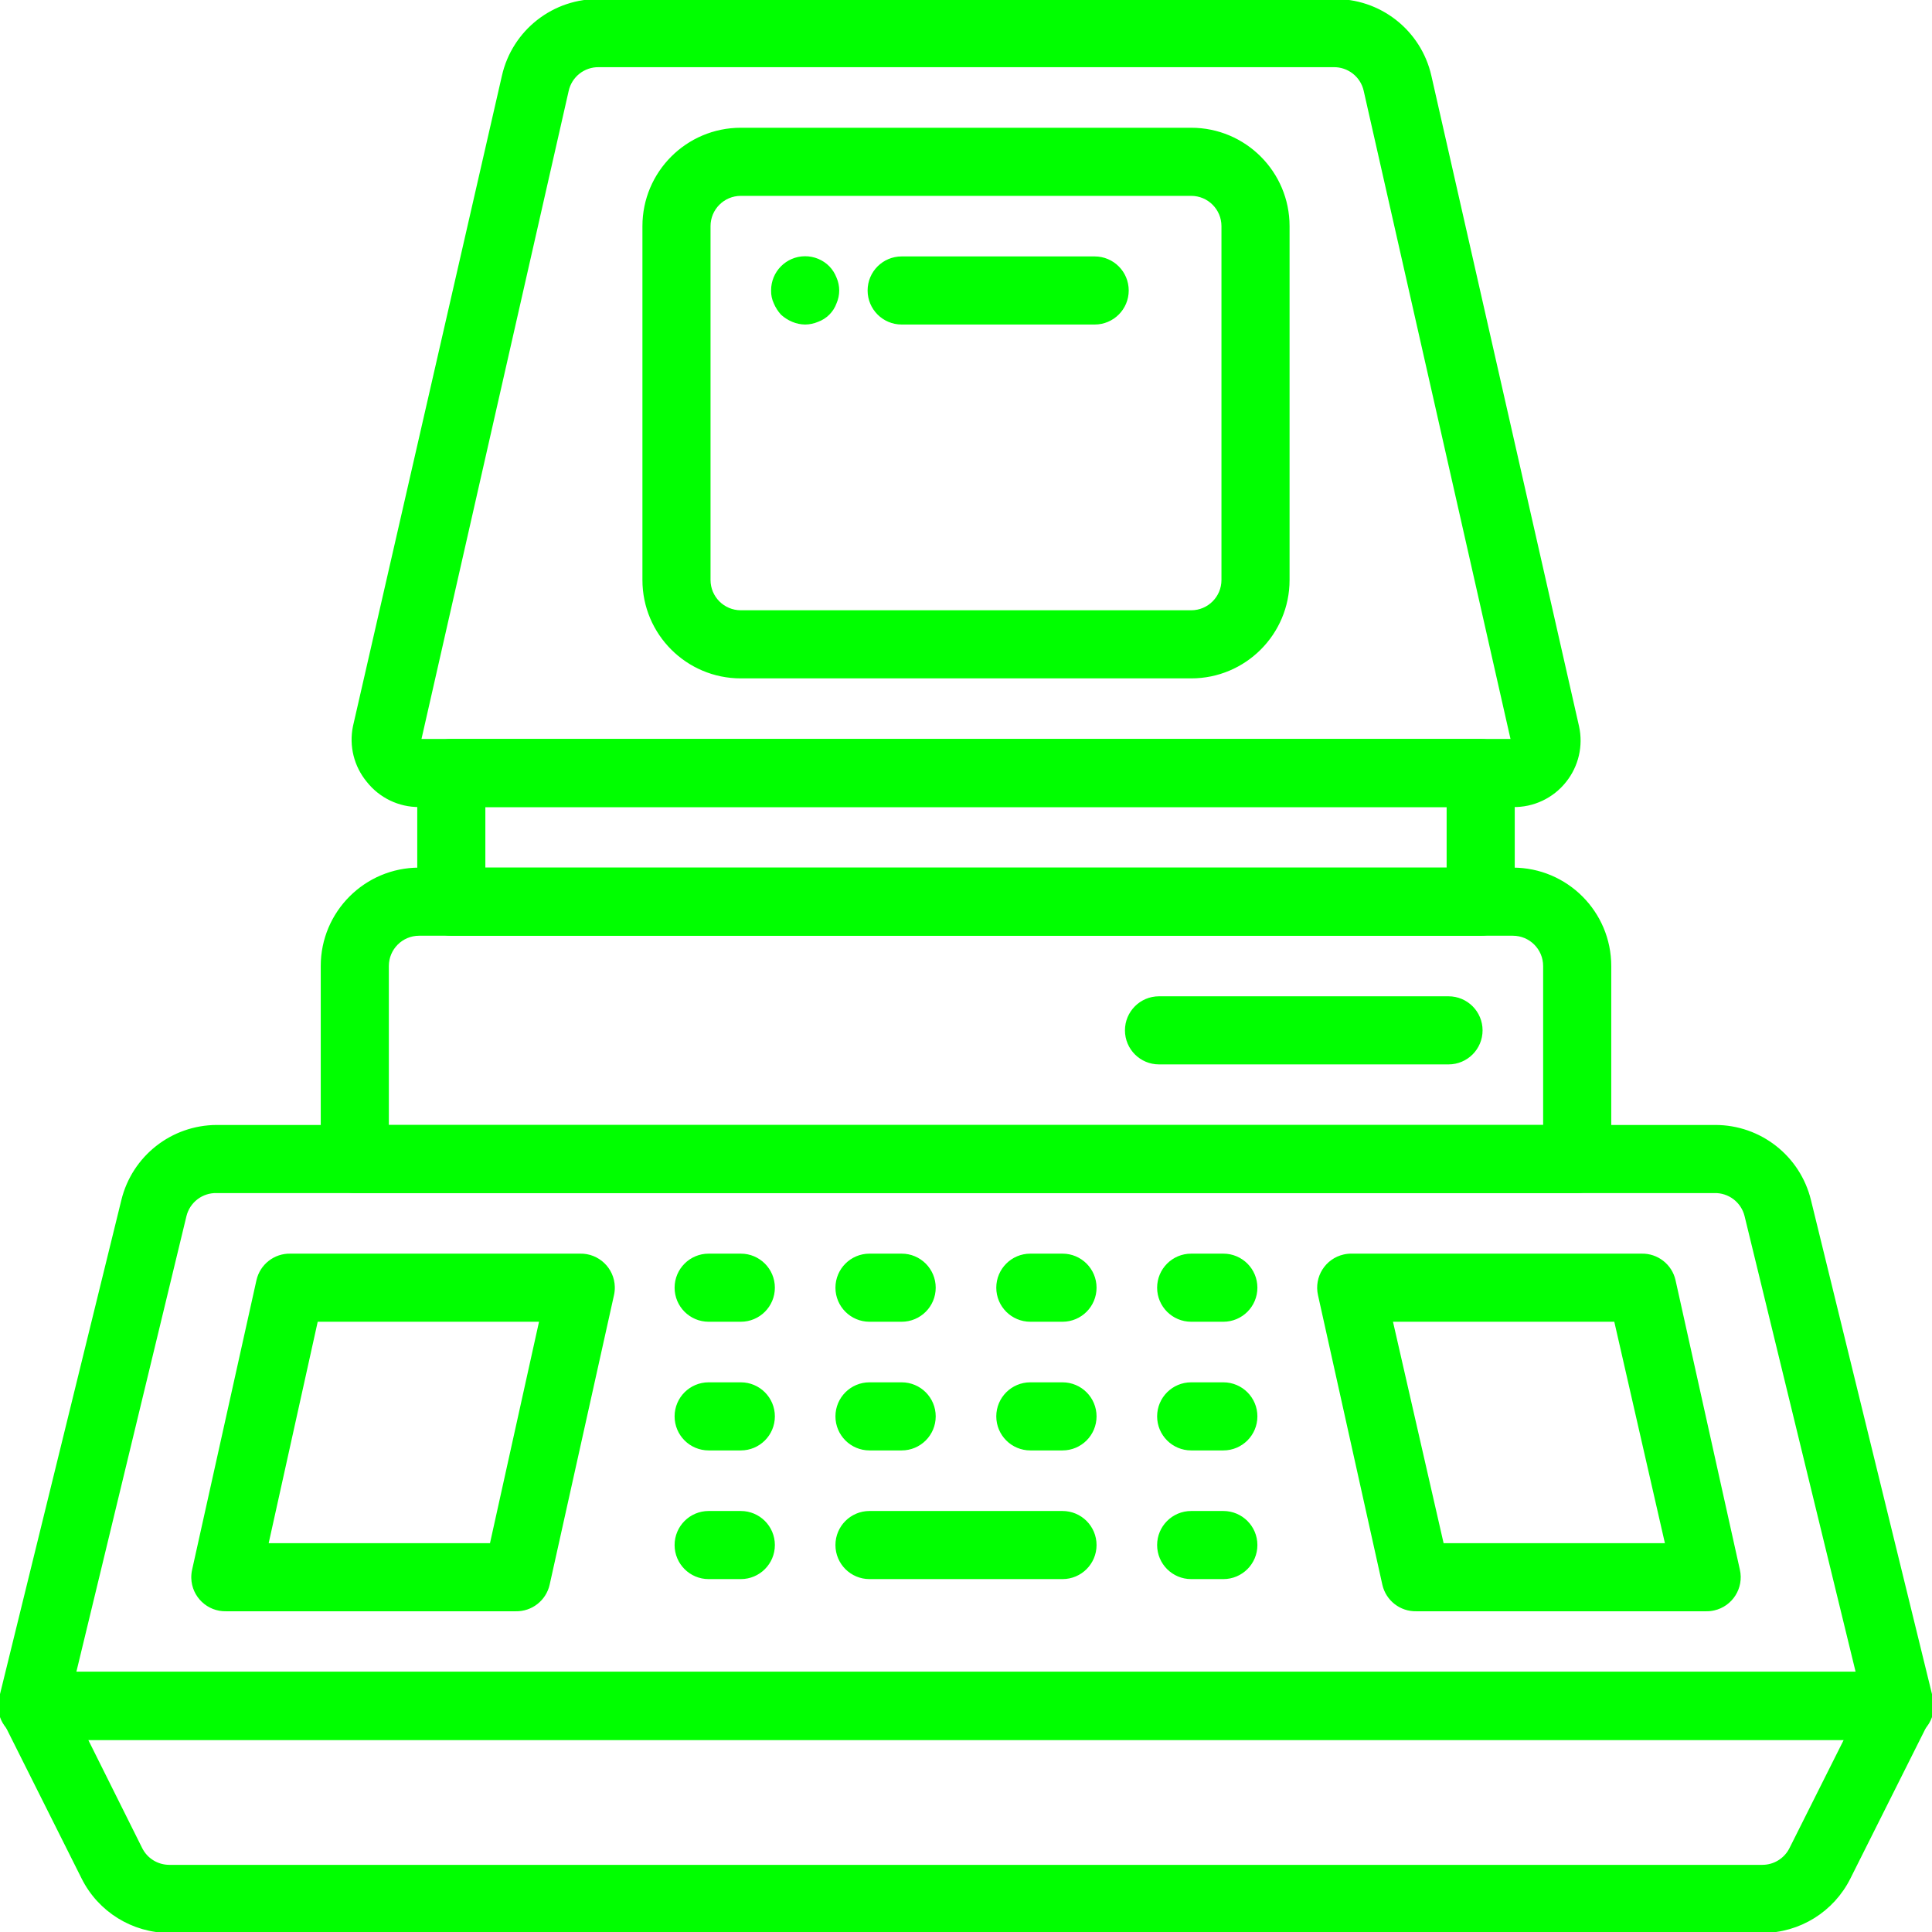
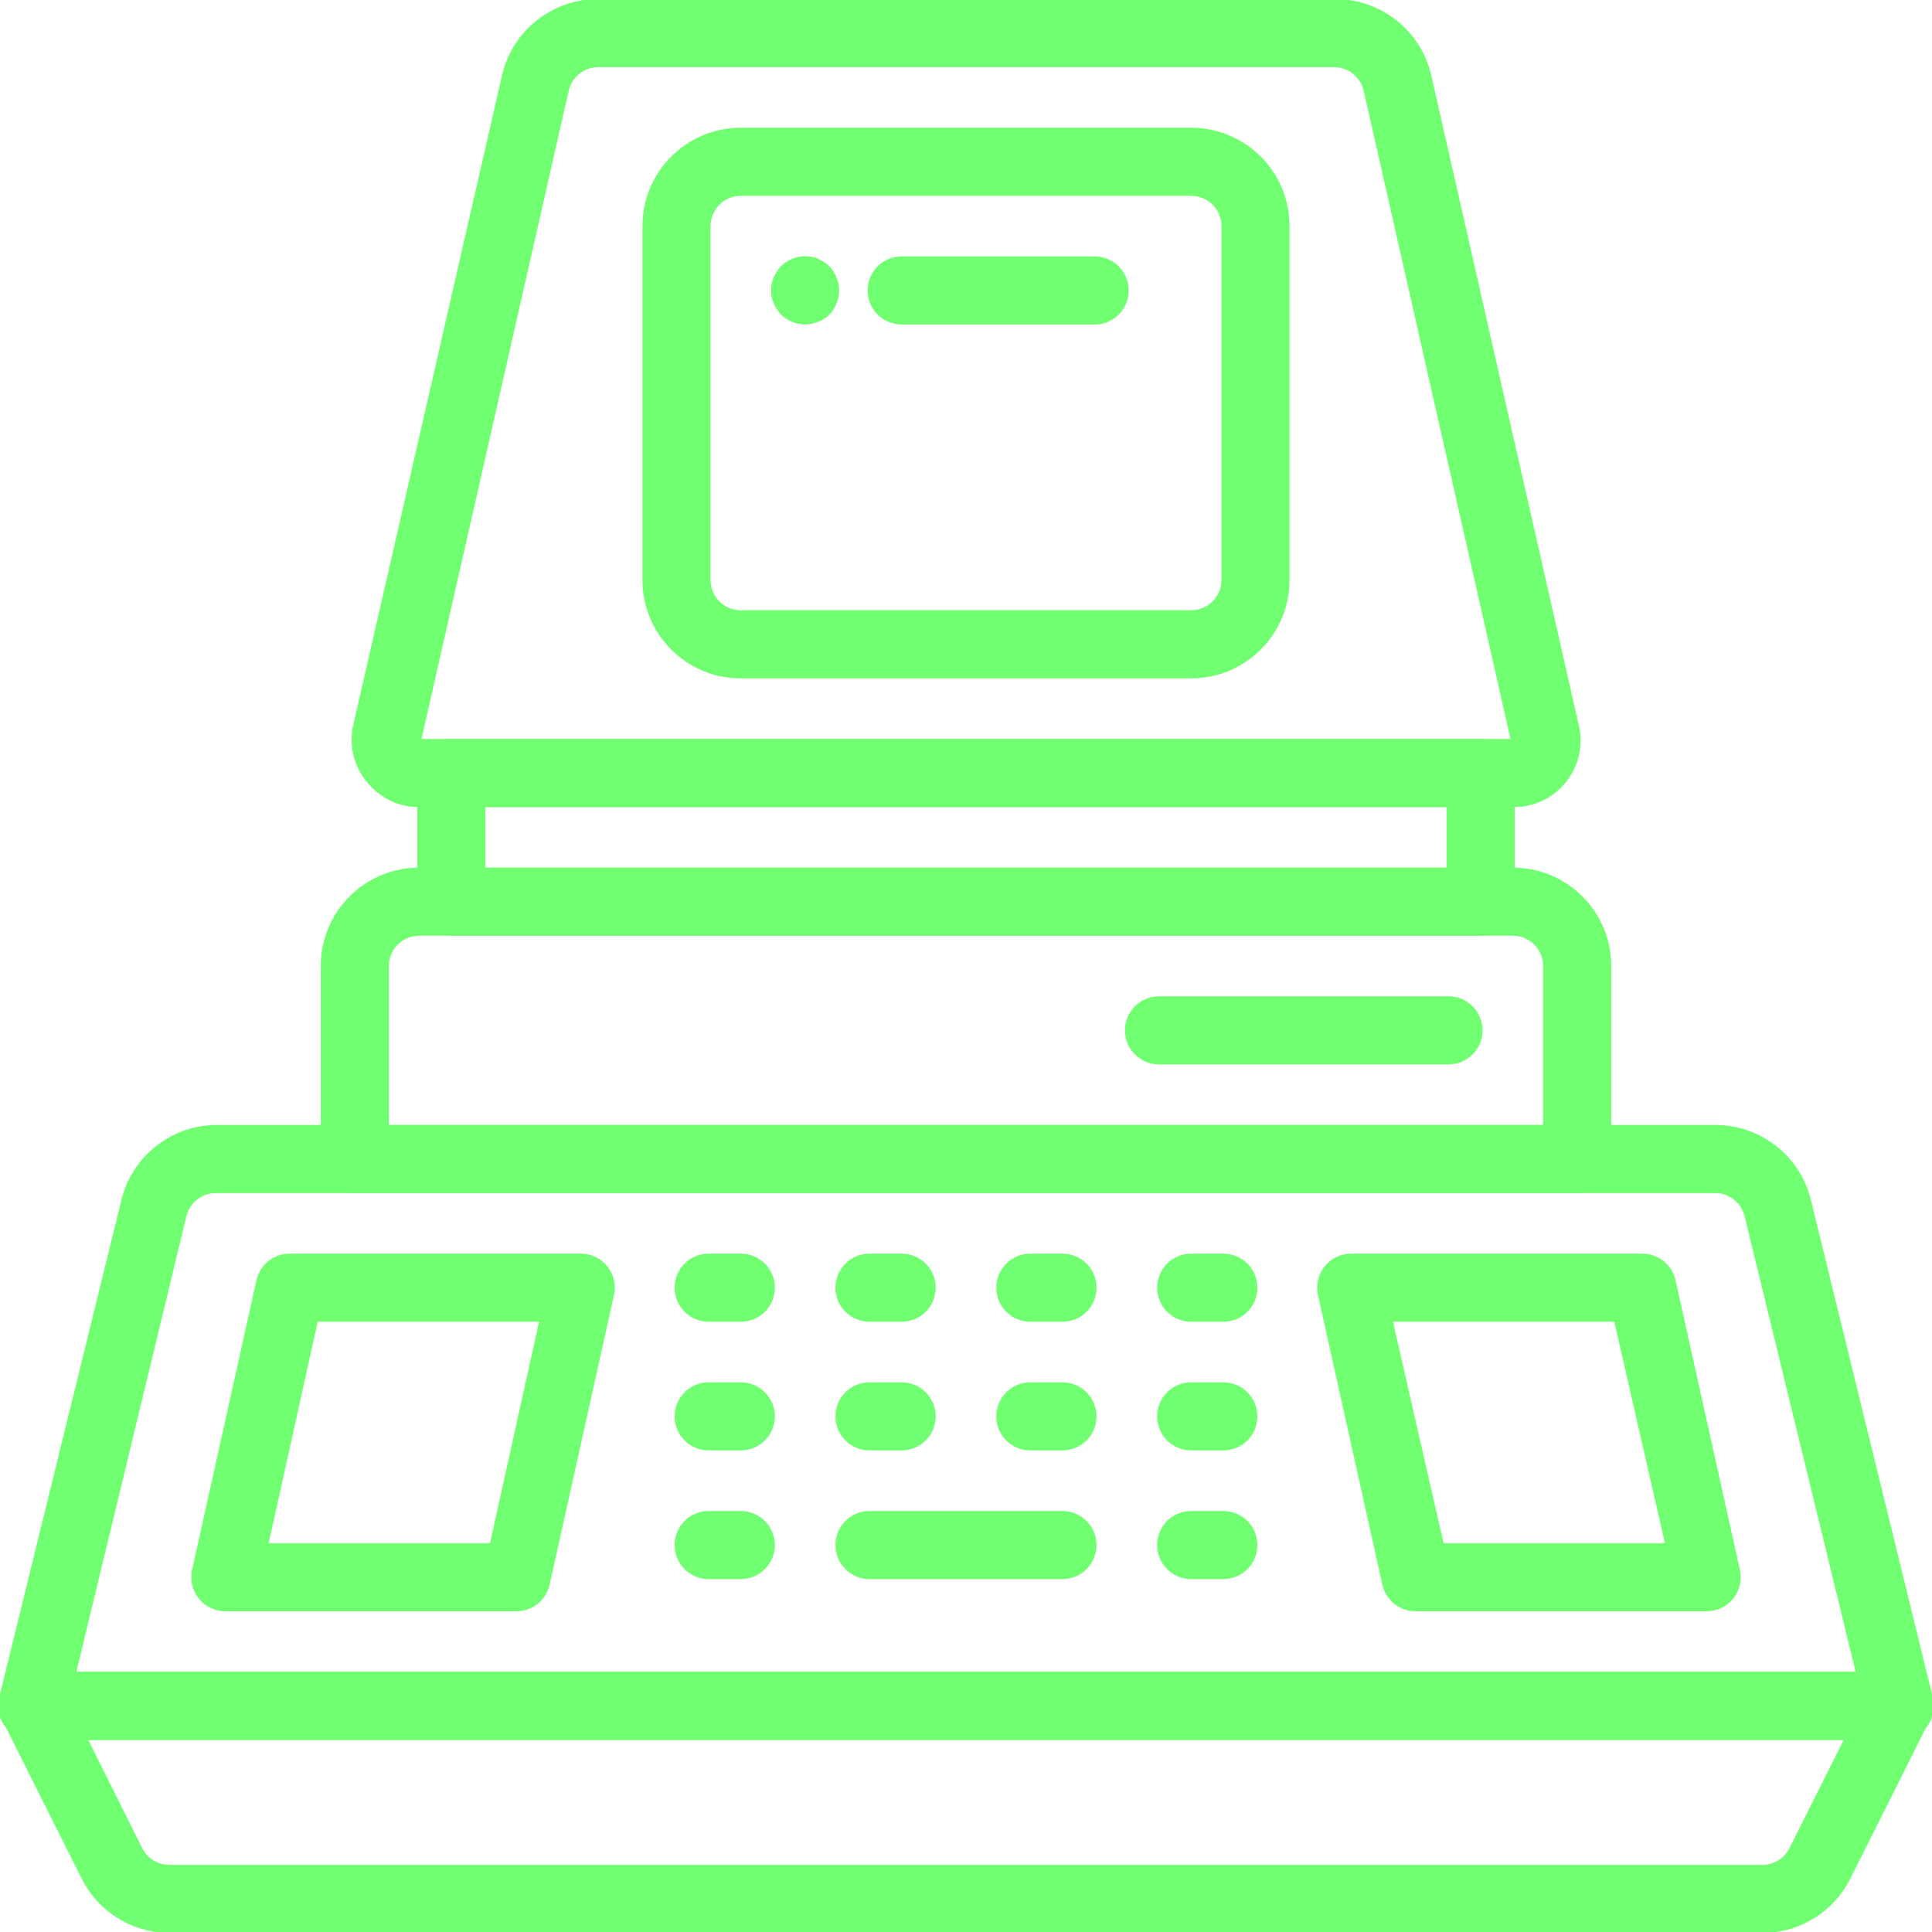
<svg xmlns="http://www.w3.org/2000/svg" version="1.1" id="Layer_1" x="0px" y="0px" viewBox="0 0 512.503 512.503" style="enable-background:new 0 0 512.503 512.503;" xml:space="preserve">
  <defs id="defs167" />
-   <g id="g6" style="stroke:#00ff00;stroke-opacity:1;fill:#00ff00;fill-opacity:1">
-     <g id="g4" style="stroke:#00ff00;stroke-opacity:1;fill:#00ff00;fill-opacity:1">
-       <path d="M418.384,192.767L379.216,20.223c-2.682-11.908-13.397-20.266-25.6-19.968H159.226c-12.203-0.298-22.918,8.06-25.6,19.968    L94.117,192.767c-1.043,5.075,0.275,10.349,3.584,14.336c3.257,4.121,8.23,6.514,13.483,6.485h290.133    c5.342,0.108,10.427-2.292,13.739-6.485C418.274,203.073,419.498,197.803,418.384,192.767z M111.184,196.522l39.168-172.459    c0.859-4.003,4.44-6.832,8.533-6.741h194.816c4.068-0.099,7.639,2.687,8.533,6.656l39.083,172.544H111.184z" id="path2" style="stroke:#00ff00;stroke-opacity:1;fill:#00ff00;fill-opacity:1" />
+   <g id="g6" style="stroke:#70ff70;stroke-opacity:1;fill:#70ff70;fill-opacity:1">
+     <g id="g4" style="stroke:#70ff70;stroke-opacity:1;fill:#70ff70;fill-opacity:1">
+       <path d="M418.384,192.767L379.216,20.223c-2.682-11.908-13.397-20.266-25.6-19.968H159.226c-12.203-0.298-22.918,8.06-25.6,19.968    L94.117,192.767c-1.043,5.075,0.275,10.349,3.584,14.336c3.257,4.121,8.23,6.514,13.483,6.485h290.133    c5.342,0.108,10.427-2.292,13.739-6.485C418.274,203.073,419.498,197.803,418.384,192.767z M111.184,196.522l39.168-172.459    c0.859-4.003,4.44-6.832,8.533-6.741h194.816c4.068-0.099,7.639,2.687,8.533,6.656l39.083,172.544H111.184z" id="path2" style="stroke:#70ff70;stroke-opacity:1;fill:#70ff70;fill-opacity:1" />
    </g>
  </g>
  <g id="g12" style="stroke:#00ff00;stroke-opacity:1;fill:#00ff00;fill-opacity:1">
    <g id="g10" style="stroke:#00ff00;stroke-opacity:1;fill:#00ff00;fill-opacity:1">
-       <path d="M315.984,34.389H196.517c-14.138,0-25.6,11.461-25.6,25.6v93.867c0,14.138,11.461,25.6,25.6,25.6h119.467    c14.138,0,25.6-11.461,25.6-25.6V59.989C341.584,45.85,330.122,34.389,315.984,34.389z M324.517,153.855    c0,4.713-3.82,8.533-8.533,8.533H196.517c-4.713,0-8.533-3.821-8.533-8.533V59.989c0-4.713,3.82-8.533,8.533-8.533h119.467    c4.713,0,8.533,3.82,8.533,8.533V153.855z" id="path8" style="stroke:#00ff00;stroke-opacity:1;fill:#00ff00;fill-opacity:1" />
+       <path d="M315.984,34.389H196.517c-14.138,0-25.6,11.461-25.6,25.6v93.867c0,14.138,11.461,25.6,25.6,25.6h119.467    c14.138,0,25.6-11.461,25.6-25.6V59.989C341.584,45.85,330.122,34.389,315.984,34.389z M324.517,153.855    c0,4.713-3.82,8.533-8.533,8.533H196.517c-4.713,0-8.533-3.821-8.533-8.533V59.989c0-4.713,3.82-8.533,8.533-8.533h119.467    c4.713,0,8.533,3.82,8.533,8.533V153.855z" id="path8" style="stroke:#70ff70;stroke-opacity:1;fill:#70ff70;fill-opacity:1" />
    </g>
  </g>
-   <g id="g18" style="stroke:#00ff00;stroke-opacity:1;fill:#00ff00;fill-opacity:1">
-     <g id="g16" style="stroke:#00ff00;stroke-opacity:1;fill:#00ff00;fill-opacity:1">
-       <path d="M392.784,196.522H119.717c-4.713,0-8.533,3.82-8.533,8.533v34.133c0,4.713,3.82,8.533,8.533,8.533h273.067    c4.713,0,8.533-3.82,8.533-8.533v-34.133C401.317,200.342,397.496,196.522,392.784,196.522z M384.25,230.655h-256v-17.067h256    V230.655z" id="path14" style="stroke:#00ff00;stroke-opacity:1;fill:#00ff00;fill-opacity:1" />
+   <g id="g18" style="stroke:#70ff70;stroke-opacity:1;fill:#70ff70;fill-opacity:1">
+     <g id="g16" style="stroke:#70ff70;stroke-opacity:1;fill:#70ff70;fill-opacity:1">
+       <path d="M392.784,196.522H119.717c-4.713,0-8.533,3.82-8.533,8.533v34.133c0,4.713,3.82,8.533,8.533,8.533h273.067    c4.713,0,8.533-3.82,8.533-8.533v-34.133C401.317,200.342,397.496,196.522,392.784,196.522z M384.25,230.655h-256v-17.067h256    V230.655z" id="path14" style="stroke:#70ff70;stroke-opacity:1;fill:#70ff70;fill-opacity:1" />
    </g>
  </g>
-   <g id="g24" style="stroke:#00ff00;stroke-opacity:1;fill:#00ff00;fill-opacity:1">
-     <g id="g22" style="stroke:#00ff00;stroke-opacity:1;fill:#00ff00;fill-opacity:1">
-       <path d="M512.25,450.474l-32.341-132.011c-2.798-11.486-13.096-19.562-24.917-19.541H57.509    c-11.79,0.019-22.042,8.087-24.832,19.541L0.25,450.474c-0.186,0.753-0.269,1.527-0.247,2.302c0.138,4.711,4.069,8.418,8.78,8.279    h494.933c0.775,0.023,1.549-0.06,2.302-0.247C510.594,459.675,513.383,455.048,512.25,450.474z M19.621,443.989l29.355-121.515    c0.963-3.901,4.517-6.602,8.533-6.485h397.227c4.017-0.117,7.571,2.584,8.533,6.485l29.611,121.515H19.621z" id="path20" style="stroke:#00ff00;stroke-opacity:1;fill:#00ff00;fill-opacity:1" />
+   <g id="g24" style="stroke:#70ff70;stroke-opacity:1;fill:#70ff70;fill-opacity:1">
+     <g id="g22" style="stroke:#70ff70;stroke-opacity:1;fill:#70ff70;fill-opacity:1">
+       <path d="M512.25,450.474l-32.341-132.011c-2.798-11.486-13.096-19.562-24.917-19.541H57.509    c-11.79,0.019-22.042,8.087-24.832,19.541L0.25,450.474c-0.186,0.753-0.269,1.527-0.247,2.302c0.138,4.711,4.069,8.418,8.78,8.279    h494.933c0.775,0.023,1.549-0.06,2.302-0.247C510.594,459.675,513.383,455.048,512.25,450.474z M19.621,443.989l29.355-121.515    c0.963-3.901,4.517-6.602,8.533-6.485h397.227c4.017-0.117,7.571,2.584,8.533,6.485l29.611,121.515H19.621z" id="path20" style="stroke:#70ff70;stroke-opacity:1;fill:#70ff70;fill-opacity:1" />
    </g>
  </g>
-   <g id="g30" style="stroke:#00ff00;stroke-opacity:1;fill:#00ff00;fill-opacity:1">
-     <g id="g28" style="stroke:#00ff00;stroke-opacity:1;fill:#00ff00;fill-opacity:1">
-       <path d="M503.717,443.989H8.784c-1.325,0.004-2.631,0.317-3.814,0.913c-4.209,2.121-5.901,7.252-3.78,11.461l20.907,41.728    c4.328,8.669,13.18,14.152,22.869,14.165h422.571c9.69-0.013,18.541-5.496,22.869-14.165l20.907-41.728    c0.596-1.183,0.909-2.489,0.913-3.814C512.239,447.835,508.43,444.003,503.717,443.989z M475.13,490.495    c-1.446,2.87-4.381,4.684-7.595,4.693H44.88c-3.213-0.01-6.149-1.824-7.595-4.693l-14.677-29.44h467.285L475.13,490.495z" id="path26" style="stroke:#00ff00;stroke-opacity:1;fill:#00ff00;fill-opacity:1" />
+   <g id="g30" style="stroke:#70ff70;stroke-opacity:1;fill:#70ff70;fill-opacity:1">
+     <g id="g28" style="stroke:#70ff70;stroke-opacity:1;fill:#70ff70;fill-opacity:1">
+       <path d="M503.717,443.989H8.784c-1.325,0.004-2.631,0.317-3.814,0.913c-4.209,2.121-5.901,7.252-3.78,11.461l20.907,41.728    c4.328,8.669,13.18,14.152,22.869,14.165h422.571c9.69-0.013,18.541-5.496,22.869-14.165l20.907-41.728    c0.596-1.183,0.909-2.489,0.913-3.814C512.239,447.835,508.43,444.003,503.717,443.989z M475.13,490.495    c-1.446,2.87-4.381,4.684-7.595,4.693H44.88c-3.213-0.01-6.149-1.824-7.595-4.693l-14.677-29.44h467.285L475.13,490.495z" id="path26" style="stroke:#70ff70;stroke-opacity:1;fill:#70ff70;fill-opacity:1" />
    </g>
  </g>
-   <g id="g36" style="stroke:#00ff00;stroke-opacity:1;fill:#00ff00;fill-opacity:1">
-     <g id="g34" style="stroke:#00ff00;stroke-opacity:1;fill:#00ff00;fill-opacity:1">
-       <path d="M401.317,230.655H111.184c-14.138,0-25.6,11.461-25.6,25.6v51.2c0,4.713,3.82,8.533,8.533,8.533h324.267    c4.713,0,8.533-3.82,8.533-8.533v-51.2C426.917,242.117,415.455,230.655,401.317,230.655z M409.85,298.922h-307.2v-42.667    c0-4.713,3.82-8.533,8.533-8.533h290.133c4.713,0,8.533,3.82,8.533,8.533V298.922z" id="path32" style="stroke:#00ff00;stroke-opacity:1;fill:#00ff00;fill-opacity:1" />
+   <g id="g36" style="stroke:#70ff70;stroke-opacity:1;fill:#70ff70;fill-opacity:1">
+     <g id="g34" style="stroke:#70ff70;stroke-opacity:1;fill:#70ff70;fill-opacity:1">
+       <path d="M401.317,230.655H111.184c-14.138,0-25.6,11.461-25.6,25.6v51.2c0,4.713,3.82,8.533,8.533,8.533h324.267    c4.713,0,8.533-3.82,8.533-8.533v-51.2C426.917,242.117,415.455,230.655,401.317,230.655z M409.85,298.922h-307.2v-42.667    c0-4.713,3.82-8.533,8.533-8.533h290.133c4.713,0,8.533,3.82,8.533,8.533V298.922z" id="path32" style="stroke:#70ff70;stroke-opacity:1;fill:#70ff70;fill-opacity:1" />
    </g>
  </g>
-   <g id="g42" style="stroke:#00ff00;stroke-opacity:1;fill:#00ff00;fill-opacity:1">
-     <g id="g40" style="stroke:#00ff00;stroke-opacity:1;fill:#00ff00;fill-opacity:1">
-       <path d="M153.85,333.055h-76.8c-4.068-0.099-7.639,2.687-8.533,6.656l-17.067,76.8c-0.155,0.685-0.224,1.387-0.207,2.09    c0.116,4.711,4.029,8.437,8.74,8.321h76.8c4.068,0.099,7.639-2.687,8.533-6.656l17.067-76.8c0.155-0.685,0.224-1.387,0.207-2.09    C162.475,336.665,158.562,332.939,153.85,333.055z M130.384,409.855H70.65l13.227-59.733h59.733L130.384,409.855z" id="path38" style="stroke:#00ff00;stroke-opacity:1;fill:#00ff00;fill-opacity:1" />
+   <g id="g42" style="stroke:#70ff70;stroke-opacity:1;fill:#70ff70;fill-opacity:1">
+     <g id="g40" style="stroke:#70ff70;stroke-opacity:1;fill:#70ff70;fill-opacity:1">
+       <path d="M153.85,333.055h-76.8c-4.068-0.099-7.639,2.687-8.533,6.656l-17.067,76.8c-0.155,0.685-0.224,1.387-0.207,2.09    c0.116,4.711,4.029,8.437,8.74,8.321h76.8c4.068,0.099,7.639-2.687,8.533-6.656l17.067-76.8c0.155-0.685,0.224-1.387,0.207-2.09    C162.475,336.665,158.562,332.939,153.85,333.055z M130.384,409.855H70.65l13.227-59.733h59.733L130.384,409.855z" id="path38" style="stroke:#70ff70;stroke-opacity:1;fill:#70ff70;fill-opacity:1" />
    </g>
  </g>
-   <g id="g48" style="stroke:#00ff00;stroke-opacity:1;fill:#00ff00;fill-opacity:1">
-     <g id="g46" style="stroke:#00ff00;stroke-opacity:1;fill:#00ff00;fill-opacity:1">
-       <path d="M461.05,416.511l-17.067-76.8c-0.894-3.969-4.466-6.755-8.533-6.656h-76.8c-0.702-0.017-1.404,0.052-2.09,0.207    c-4.597,1.038-7.482,5.607-6.444,10.204l17.067,76.8c0.894,3.969,4.466,6.755,8.533,6.656h76.8    c0.702,0.017,1.404-0.052,2.09-0.207C459.204,425.677,462.089,421.108,461.05,416.511z M382.544,409.855l-13.653-59.733h59.733    l13.653,59.733H382.544z" id="path44" style="stroke:#00ff00;stroke-opacity:1;fill:#00ff00;fill-opacity:1" />
+   <g id="g48" style="stroke:#70ff70;stroke-opacity:1;fill:#70ff70;fill-opacity:1">
+     <g id="g46" style="stroke:#70ff70;stroke-opacity:1;fill:#70ff70;fill-opacity:1">
+       <path d="M461.05,416.511l-17.067-76.8c-0.894-3.969-4.466-6.755-8.533-6.656h-76.8c-0.702-0.017-1.404,0.052-2.09,0.207    c-4.597,1.038-7.482,5.607-6.444,10.204l17.067,76.8c0.894,3.969,4.466,6.755,8.533,6.656h76.8    c0.702,0.017,1.404-0.052,2.09-0.207C459.204,425.677,462.089,421.108,461.05,416.511z M382.544,409.855l-13.653-59.733h59.733    l13.653,59.733H382.544z" id="path44" style="stroke:#70ff70;stroke-opacity:1;fill:#70ff70;fill-opacity:1" />
    </g>
  </g>
-   <g id="g54" style="stroke:#00ff00;stroke-opacity:1;fill:#00ff00;fill-opacity:1">
-     <g id="g52" style="stroke:#00ff00;stroke-opacity:1;fill:#00ff00;fill-opacity:1">
-       <path d="M196.517,333.055h-8.533c-4.713,0-8.533,3.821-8.533,8.533s3.82,8.533,8.533,8.533h8.533c4.713,0,8.533-3.82,8.533-8.533    S201.23,333.055,196.517,333.055z" id="path50" style="stroke:#00ff00;stroke-opacity:1;fill:#00ff00;fill-opacity:1" />
+   <g id="g54" style="stroke:#70ff70;stroke-opacity:1;fill:#70ff70;fill-opacity:1">
+     <g id="g52" style="stroke:#70ff70;stroke-opacity:1;fill:#70ff70;fill-opacity:1">
+       <path d="M196.517,333.055h-8.533c-4.713,0-8.533,3.821-8.533,8.533s3.82,8.533,8.533,8.533h8.533c4.713,0,8.533-3.82,8.533-8.533    S201.23,333.055,196.517,333.055z" id="path50" style="stroke:#70ff70;stroke-opacity:1;fill:#70ff70;fill-opacity:1" />
    </g>
  </g>
-   <g id="g60" style="stroke:#00ff00;stroke-opacity:1;fill:#00ff00;fill-opacity:1">
-     <g id="g58" style="stroke:#00ff00;stroke-opacity:1;fill:#00ff00;fill-opacity:1">
-       <path d="M239.184,333.055h-8.533c-4.713,0-8.533,3.821-8.533,8.533s3.82,8.533,8.533,8.533h8.533c4.713,0,8.533-3.82,8.533-8.533    S243.896,333.055,239.184,333.055z" id="path56" style="stroke:#00ff00;stroke-opacity:1;fill:#00ff00;fill-opacity:1" />
+   <g id="g60" style="stroke:#70ff70;stroke-opacity:1;fill:#70ff70;fill-opacity:1">
+     <g id="g58" style="stroke:#70ff70;stroke-opacity:1;fill:#70ff70;fill-opacity:1">
+       <path d="M239.184,333.055h-8.533c-4.713,0-8.533,3.821-8.533,8.533s3.82,8.533,8.533,8.533h8.533c4.713,0,8.533-3.82,8.533-8.533    S243.896,333.055,239.184,333.055z" id="path56" style="stroke:#70ff70;stroke-opacity:1;fill:#70ff70;fill-opacity:1" />
    </g>
  </g>
-   <g id="g66" style="stroke:#00ff00;stroke-opacity:1;fill:#00ff00;fill-opacity:1">
-     <g id="g64" style="stroke:#00ff00;stroke-opacity:1;fill:#00ff00;fill-opacity:1">
-       <path d="M281.85,333.055h-8.533c-4.713,0-8.533,3.821-8.533,8.533s3.821,8.533,8.533,8.533h8.533c4.713,0,8.533-3.82,8.533-8.533    S286.563,333.055,281.85,333.055z" id="path62" style="stroke:#00ff00;stroke-opacity:1;fill:#00ff00;fill-opacity:1" />
+   <g id="g66" style="stroke:#70ff70;stroke-opacity:1;fill:#70ff70;fill-opacity:1">
+     <g id="g64" style="stroke:#70ff70;stroke-opacity:1;fill:#70ff70;fill-opacity:1">
+       <path d="M281.85,333.055h-8.533c-4.713,0-8.533,3.821-8.533,8.533s3.821,8.533,8.533,8.533h8.533c4.713,0,8.533-3.82,8.533-8.533    S286.563,333.055,281.85,333.055z" id="path62" style="stroke:#70ff70;stroke-opacity:1;fill:#70ff70;fill-opacity:1" />
    </g>
  </g>
-   <g id="g72" style="stroke:#00ff00;stroke-opacity:1;fill:#00ff00;fill-opacity:1">
-     <g id="g70" style="stroke:#00ff00;stroke-opacity:1;fill:#00ff00;fill-opacity:1">
-       <path d="M324.517,333.055h-8.533c-4.713,0-8.533,3.821-8.533,8.533s3.82,8.533,8.533,8.533h8.533c4.713,0,8.533-3.82,8.533-8.533    S329.23,333.055,324.517,333.055z" id="path68" style="stroke:#00ff00;stroke-opacity:1;fill:#00ff00;fill-opacity:1" />
+   <g id="g72" style="stroke:#70ff70;stroke-opacity:1;fill:#70ff70;fill-opacity:1">
+     <g id="g70" style="stroke:#70ff70;stroke-opacity:1;fill:#70ff70;fill-opacity:1">
+       <path d="M324.517,333.055h-8.533c-4.713,0-8.533,3.821-8.533,8.533s3.82,8.533,8.533,8.533h8.533c4.713,0,8.533-3.82,8.533-8.533    S329.23,333.055,324.517,333.055z" id="path68" style="stroke:#70ff70;stroke-opacity:1;fill:#70ff70;fill-opacity:1" />
    </g>
  </g>
-   <g id="g78" style="stroke:#00ff00;stroke-opacity:1;fill:#00ff00;fill-opacity:1">
-     <g id="g76" style="stroke:#00ff00;stroke-opacity:1;fill:#00ff00;fill-opacity:1">
-       <path d="M196.517,367.189h-8.533c-4.713,0-8.533,3.82-8.533,8.533s3.82,8.533,8.533,8.533h8.533c4.713,0,8.533-3.82,8.533-8.533    S201.23,367.189,196.517,367.189z" id="path74" style="stroke:#00ff00;stroke-opacity:1;fill:#00ff00;fill-opacity:1" />
+   <g id="g78" style="stroke:#70ff70;stroke-opacity:1;fill:#70ff70;fill-opacity:1">
+     <g id="g76" style="stroke:#70ff70;stroke-opacity:1;fill:#70ff70;fill-opacity:1">
+       <path d="M196.517,367.189h-8.533c-4.713,0-8.533,3.82-8.533,8.533s3.82,8.533,8.533,8.533h8.533c4.713,0,8.533-3.82,8.533-8.533    S201.23,367.189,196.517,367.189z" id="path74" style="stroke:#70ff70;stroke-opacity:1;fill:#70ff70;fill-opacity:1" />
    </g>
  </g>
-   <g id="g84" style="stroke:#00ff00;stroke-opacity:1;fill:#00ff00;fill-opacity:1">
-     <g id="g82" style="stroke:#00ff00;stroke-opacity:1;fill:#00ff00;fill-opacity:1">
-       <path d="M239.184,367.189h-8.533c-4.713,0-8.533,3.82-8.533,8.533s3.82,8.533,8.533,8.533h8.533c4.713,0,8.533-3.82,8.533-8.533    S243.896,367.189,239.184,367.189z" id="path80" style="stroke:#00ff00;stroke-opacity:1;fill:#00ff00;fill-opacity:1" />
+   <g id="g84" style="stroke:#70ff70;stroke-opacity:1;fill:#70ff70;fill-opacity:1">
+     <g id="g82" style="stroke:#70ff70;stroke-opacity:1;fill:#70ff70;fill-opacity:1">
+       <path d="M239.184,367.189h-8.533c-4.713,0-8.533,3.82-8.533,8.533s3.82,8.533,8.533,8.533h8.533c4.713,0,8.533-3.82,8.533-8.533    S243.896,367.189,239.184,367.189z" id="path80" style="stroke:#70ff70;stroke-opacity:1;fill:#70ff70;fill-opacity:1" />
    </g>
  </g>
-   <g id="g90" style="stroke:#00ff00;stroke-opacity:1;fill:#00ff00;fill-opacity:1">
-     <g id="g88" style="stroke:#00ff00;stroke-opacity:1;fill:#00ff00;fill-opacity:1">
-       <path d="M281.85,367.189h-8.533c-4.713,0-8.533,3.82-8.533,8.533s3.821,8.533,8.533,8.533h8.533c4.713,0,8.533-3.82,8.533-8.533    S286.563,367.189,281.85,367.189z" id="path86" style="stroke:#00ff00;stroke-opacity:1;fill:#00ff00;fill-opacity:1" />
+   <g id="g90" style="stroke:#70ff70;stroke-opacity:1;fill:#70ff70;fill-opacity:1">
+     <g id="g88" style="stroke:#70ff70;stroke-opacity:1;fill:#70ff70;fill-opacity:1">
+       <path d="M281.85,367.189h-8.533c-4.713,0-8.533,3.82-8.533,8.533s3.821,8.533,8.533,8.533h8.533c4.713,0,8.533-3.82,8.533-8.533    S286.563,367.189,281.85,367.189z" id="path86" style="stroke:#70ff70;stroke-opacity:1;fill:#70ff70;fill-opacity:1" />
    </g>
  </g>
-   <g id="g96" style="stroke:#00ff00;stroke-opacity:1;fill:#00ff00;fill-opacity:1">
-     <g id="g94" style="stroke:#00ff00;stroke-opacity:1;fill:#00ff00;fill-opacity:1">
-       <path d="M324.517,367.189h-8.533c-4.713,0-8.533,3.82-8.533,8.533s3.82,8.533,8.533,8.533h8.533c4.713,0,8.533-3.82,8.533-8.533    S329.23,367.189,324.517,367.189z" id="path92" style="stroke:#00ff00;stroke-opacity:1;fill:#00ff00;fill-opacity:1" />
+   <g id="g96" style="stroke:#70ff70;stroke-opacity:1;fill:#70ff70;fill-opacity:1">
+     <g id="g94" style="stroke:#70ff70;stroke-opacity:1;fill:#70ff70;fill-opacity:1">
+       <path d="M324.517,367.189h-8.533c-4.713,0-8.533,3.82-8.533,8.533s3.82,8.533,8.533,8.533h8.533c4.713,0,8.533-3.82,8.533-8.533    S329.23,367.189,324.517,367.189z" id="path92" style="stroke:#70ff70;stroke-opacity:1;fill:#70ff70;fill-opacity:1" />
    </g>
  </g>
-   <g id="g102" style="stroke:#00ff00;stroke-opacity:1;fill:#00ff00;fill-opacity:1">
-     <g id="g100" style="stroke:#00ff00;stroke-opacity:1;fill:#00ff00;fill-opacity:1">
-       <path d="M196.517,401.322h-8.533c-4.713,0-8.533,3.82-8.533,8.533s3.82,8.533,8.533,8.533h8.533c4.713,0,8.533-3.82,8.533-8.533    S201.23,401.322,196.517,401.322z" id="path98" style="stroke:#00ff00;stroke-opacity:1;fill:#00ff00;fill-opacity:1" />
+   <g id="g102" style="stroke:#70ff70;stroke-opacity:1;fill:#70ff70;fill-opacity:1">
+     <g id="g100" style="stroke:#70ff70;stroke-opacity:1;fill:#70ff70;fill-opacity:1">
+       <path d="M196.517,401.322h-8.533c-4.713,0-8.533,3.82-8.533,8.533s3.82,8.533,8.533,8.533h8.533c4.713,0,8.533-3.82,8.533-8.533    S201.23,401.322,196.517,401.322z" id="path98" style="stroke:#70ff70;stroke-opacity:1;fill:#70ff70;fill-opacity:1" />
    </g>
  </g>
-   <g id="g108" style="stroke:#00ff00;stroke-opacity:1;fill:#00ff00;fill-opacity:1">
-     <g id="g106" style="stroke:#00ff00;stroke-opacity:1;fill:#00ff00;fill-opacity:1">
-       <path d="M281.85,401.322h-51.2c-4.713,0-8.533,3.82-8.533,8.533s3.82,8.533,8.533,8.533h51.2c4.713,0,8.533-3.82,8.533-8.533    S286.563,401.322,281.85,401.322z" id="path104" style="stroke:#00ff00;stroke-opacity:1;fill:#00ff00;fill-opacity:1" />
+   <g id="g108" style="stroke:#70ff70;stroke-opacity:1;fill:#70ff70;fill-opacity:1">
+     <g id="g106" style="stroke:#70ff70;stroke-opacity:1;fill:#70ff70;fill-opacity:1">
+       <path d="M281.85,401.322h-51.2c-4.713,0-8.533,3.82-8.533,8.533s3.82,8.533,8.533,8.533h51.2c4.713,0,8.533-3.82,8.533-8.533    S286.563,401.322,281.85,401.322z" id="path104" style="stroke:#70ff70;stroke-opacity:1;fill:#70ff70;fill-opacity:1" />
    </g>
  </g>
-   <g id="g114" style="stroke:#00ff00;stroke-opacity:1;fill:#00ff00;fill-opacity:1">
-     <g id="g112" style="stroke:#00ff00;stroke-opacity:1;fill:#00ff00;fill-opacity:1">
-       <path d="M324.517,401.322h-8.533c-4.713,0-8.533,3.82-8.533,8.533s3.82,8.533,8.533,8.533h8.533c4.713,0,8.533-3.82,8.533-8.533    S329.23,401.322,324.517,401.322z" id="path110" style="stroke:#00ff00;stroke-opacity:1;fill:#00ff00;fill-opacity:1" />
+   <g id="g114" style="stroke:#70ff70;stroke-opacity:1;fill:#70ff70;fill-opacity:1">
+     <g id="g112" style="stroke:#70ff70;stroke-opacity:1;fill:#70ff70;fill-opacity:1">
+       <path d="M324.517,401.322h-8.533c-4.713,0-8.533,3.82-8.533,8.533s3.82,8.533,8.533,8.533h8.533c4.713,0,8.533-3.82,8.533-8.533    S329.23,401.322,324.517,401.322z" id="path110" style="stroke:#70ff70;stroke-opacity:1;fill:#70ff70;fill-opacity:1" />
    </g>
  </g>
-   <g id="g120" style="stroke:#00ff00;stroke-opacity:1;fill:#00ff00;fill-opacity:1">
-     <g id="g118" style="stroke:#00ff00;stroke-opacity:1;fill:#00ff00;fill-opacity:1">
-       <path d="M221.434,73.813c-0.406-1.047-1.015-2.004-1.792-2.816c-1.614-1.628-3.816-2.537-6.108-2.524    c-4.713,0.027-8.511,3.87-8.484,8.583c-0.032,1.12,0.202,2.231,0.683,3.243c0.434,1.033,1.04,1.986,1.792,2.816    c0.829,0.754,1.782,1.36,2.816,1.792c1.026,0.437,2.128,0.669,3.243,0.683c1.115-0.013,2.217-0.245,3.243-0.683    c2.144-0.776,3.832-2.464,4.608-4.608C222.347,78.232,222.347,75.878,221.434,73.813z" id="path116" style="stroke:#00ff00;stroke-opacity:1;fill:#00ff00;fill-opacity:1" />
+   <g id="g120" style="stroke:#70ff70;stroke-opacity:1;fill:#70ff70;fill-opacity:1">
+     <g id="g118" style="stroke:#70ff70;stroke-opacity:1;fill:#70ff70;fill-opacity:1">
+       <path d="M221.434,73.813c-0.406-1.047-1.015-2.004-1.792-2.816c-1.614-1.628-3.816-2.537-6.108-2.524    c-4.713,0.027-8.511,3.87-8.484,8.583c-0.032,1.12,0.202,2.231,0.683,3.243c0.434,1.033,1.04,1.986,1.792,2.816    c0.829,0.754,1.782,1.36,2.816,1.792c1.026,0.437,2.128,0.669,3.243,0.683c1.115-0.013,2.217-0.245,3.243-0.683    c2.144-0.776,3.832-2.464,4.608-4.608C222.347,78.232,222.347,75.878,221.434,73.813z" id="path116" style="stroke:#70ff70;stroke-opacity:1;fill:#70ff70;fill-opacity:1" />
    </g>
  </g>
-   <g id="g126" style="stroke:#00ff00;stroke-opacity:1;fill:#00ff00;fill-opacity:1">
-     <g id="g124" style="stroke:#00ff00;stroke-opacity:1;fill:#00ff00;fill-opacity:1">
-       <path d="M290.384,68.522h-51.2c-4.713,0-8.533,3.82-8.533,8.533s3.82,8.533,8.533,8.533h51.2c4.713,0,8.533-3.82,8.533-8.533    S295.096,68.522,290.384,68.522z" id="path122" style="stroke:#00ff00;stroke-opacity:1;fill:#00ff00;fill-opacity:1" />
+   <g id="g126" style="stroke:#70ff70;stroke-opacity:1;fill:#70ff70;fill-opacity:1">
+     <g id="g124" style="stroke:#70ff70;stroke-opacity:1;fill:#70ff70;fill-opacity:1">
+       <path d="M290.384,68.522h-51.2c-4.713,0-8.533,3.82-8.533,8.533s3.82,8.533,8.533,8.533h51.2c4.713,0,8.533-3.82,8.533-8.533    S295.096,68.522,290.384,68.522z" id="path122" style="stroke:#70ff70;stroke-opacity:1;fill:#70ff70;fill-opacity:1" />
    </g>
  </g>
-   <g id="g132" style="stroke:#00ff00;stroke-opacity:1;fill:#00ff00;fill-opacity:1">
-     <g id="g130" style="stroke:#00ff00;stroke-opacity:1;fill:#00ff00;fill-opacity:1">
-       <path d="M384.25,264.789h-76.8c-4.713,0-8.533,3.821-8.533,8.533c0,4.713,3.82,8.533,8.533,8.533h76.8    c4.713,0,8.533-3.821,8.533-8.533C392.784,268.609,388.963,264.789,384.25,264.789z" id="path128" style="stroke:#00ff00;stroke-opacity:1;fill:#00ff00;fill-opacity:1" />
+   <g id="g132" style="stroke:#70ff70;stroke-opacity:1;fill:#70ff70;fill-opacity:1">
+     <g id="g130" style="stroke:#70ff70;stroke-opacity:1;fill:#70ff70;fill-opacity:1">
+       <path d="M384.25,264.789h-76.8c-4.713,0-8.533,3.821-8.533,8.533c0,4.713,3.82,8.533,8.533,8.533h76.8    c4.713,0,8.533-3.821,8.533-8.533C392.784,268.609,388.963,264.789,384.25,264.789z" id="path128" style="stroke:#70ff70;stroke-opacity:1;fill:#70ff70;fill-opacity:1" />
    </g>
  </g>
  <g id="g134">
</g>
  <g id="g136">
</g>
  <g id="g138">
</g>
  <g id="g140">
</g>
  <g id="g142">
</g>
  <g id="g144">
</g>
  <g id="g146">
</g>
  <g id="g148">
</g>
  <g id="g150">
</g>
  <g id="g152">
</g>
  <g id="g154">
</g>
  <g id="g156">
</g>
  <g id="g158">
</g>
  <g id="g160">
</g>
  <g id="g162">
</g>
</svg>
